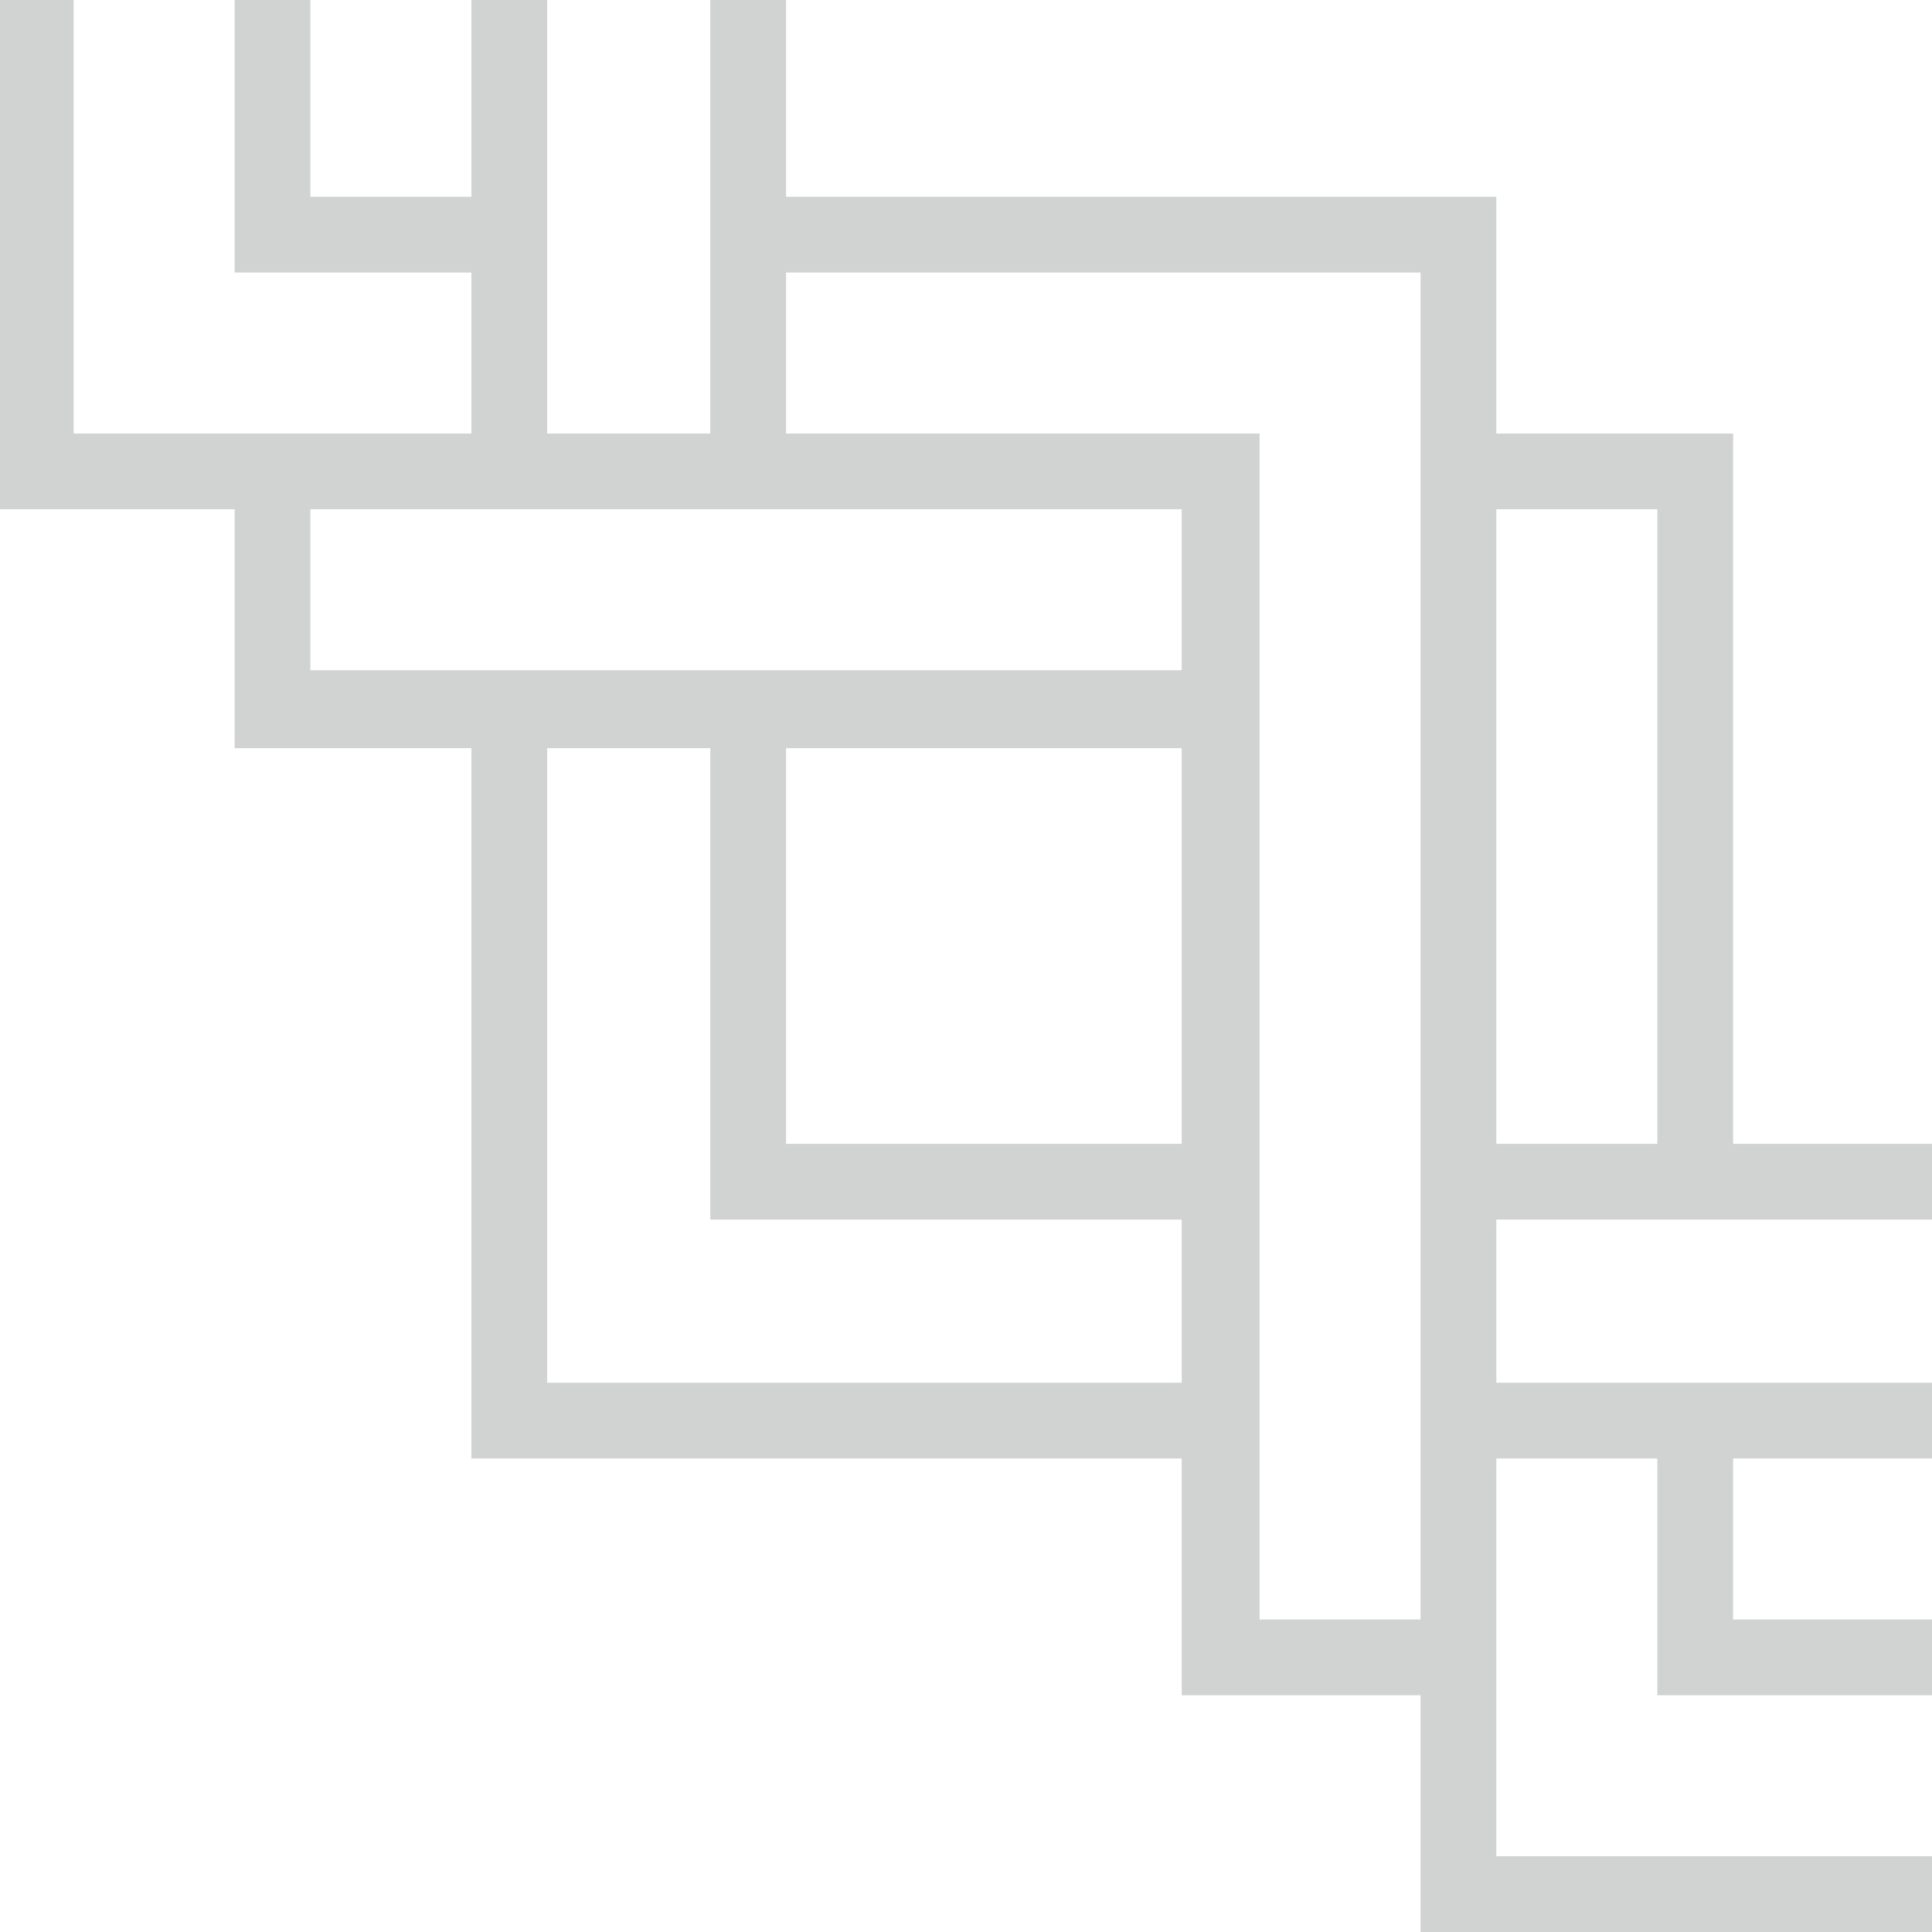
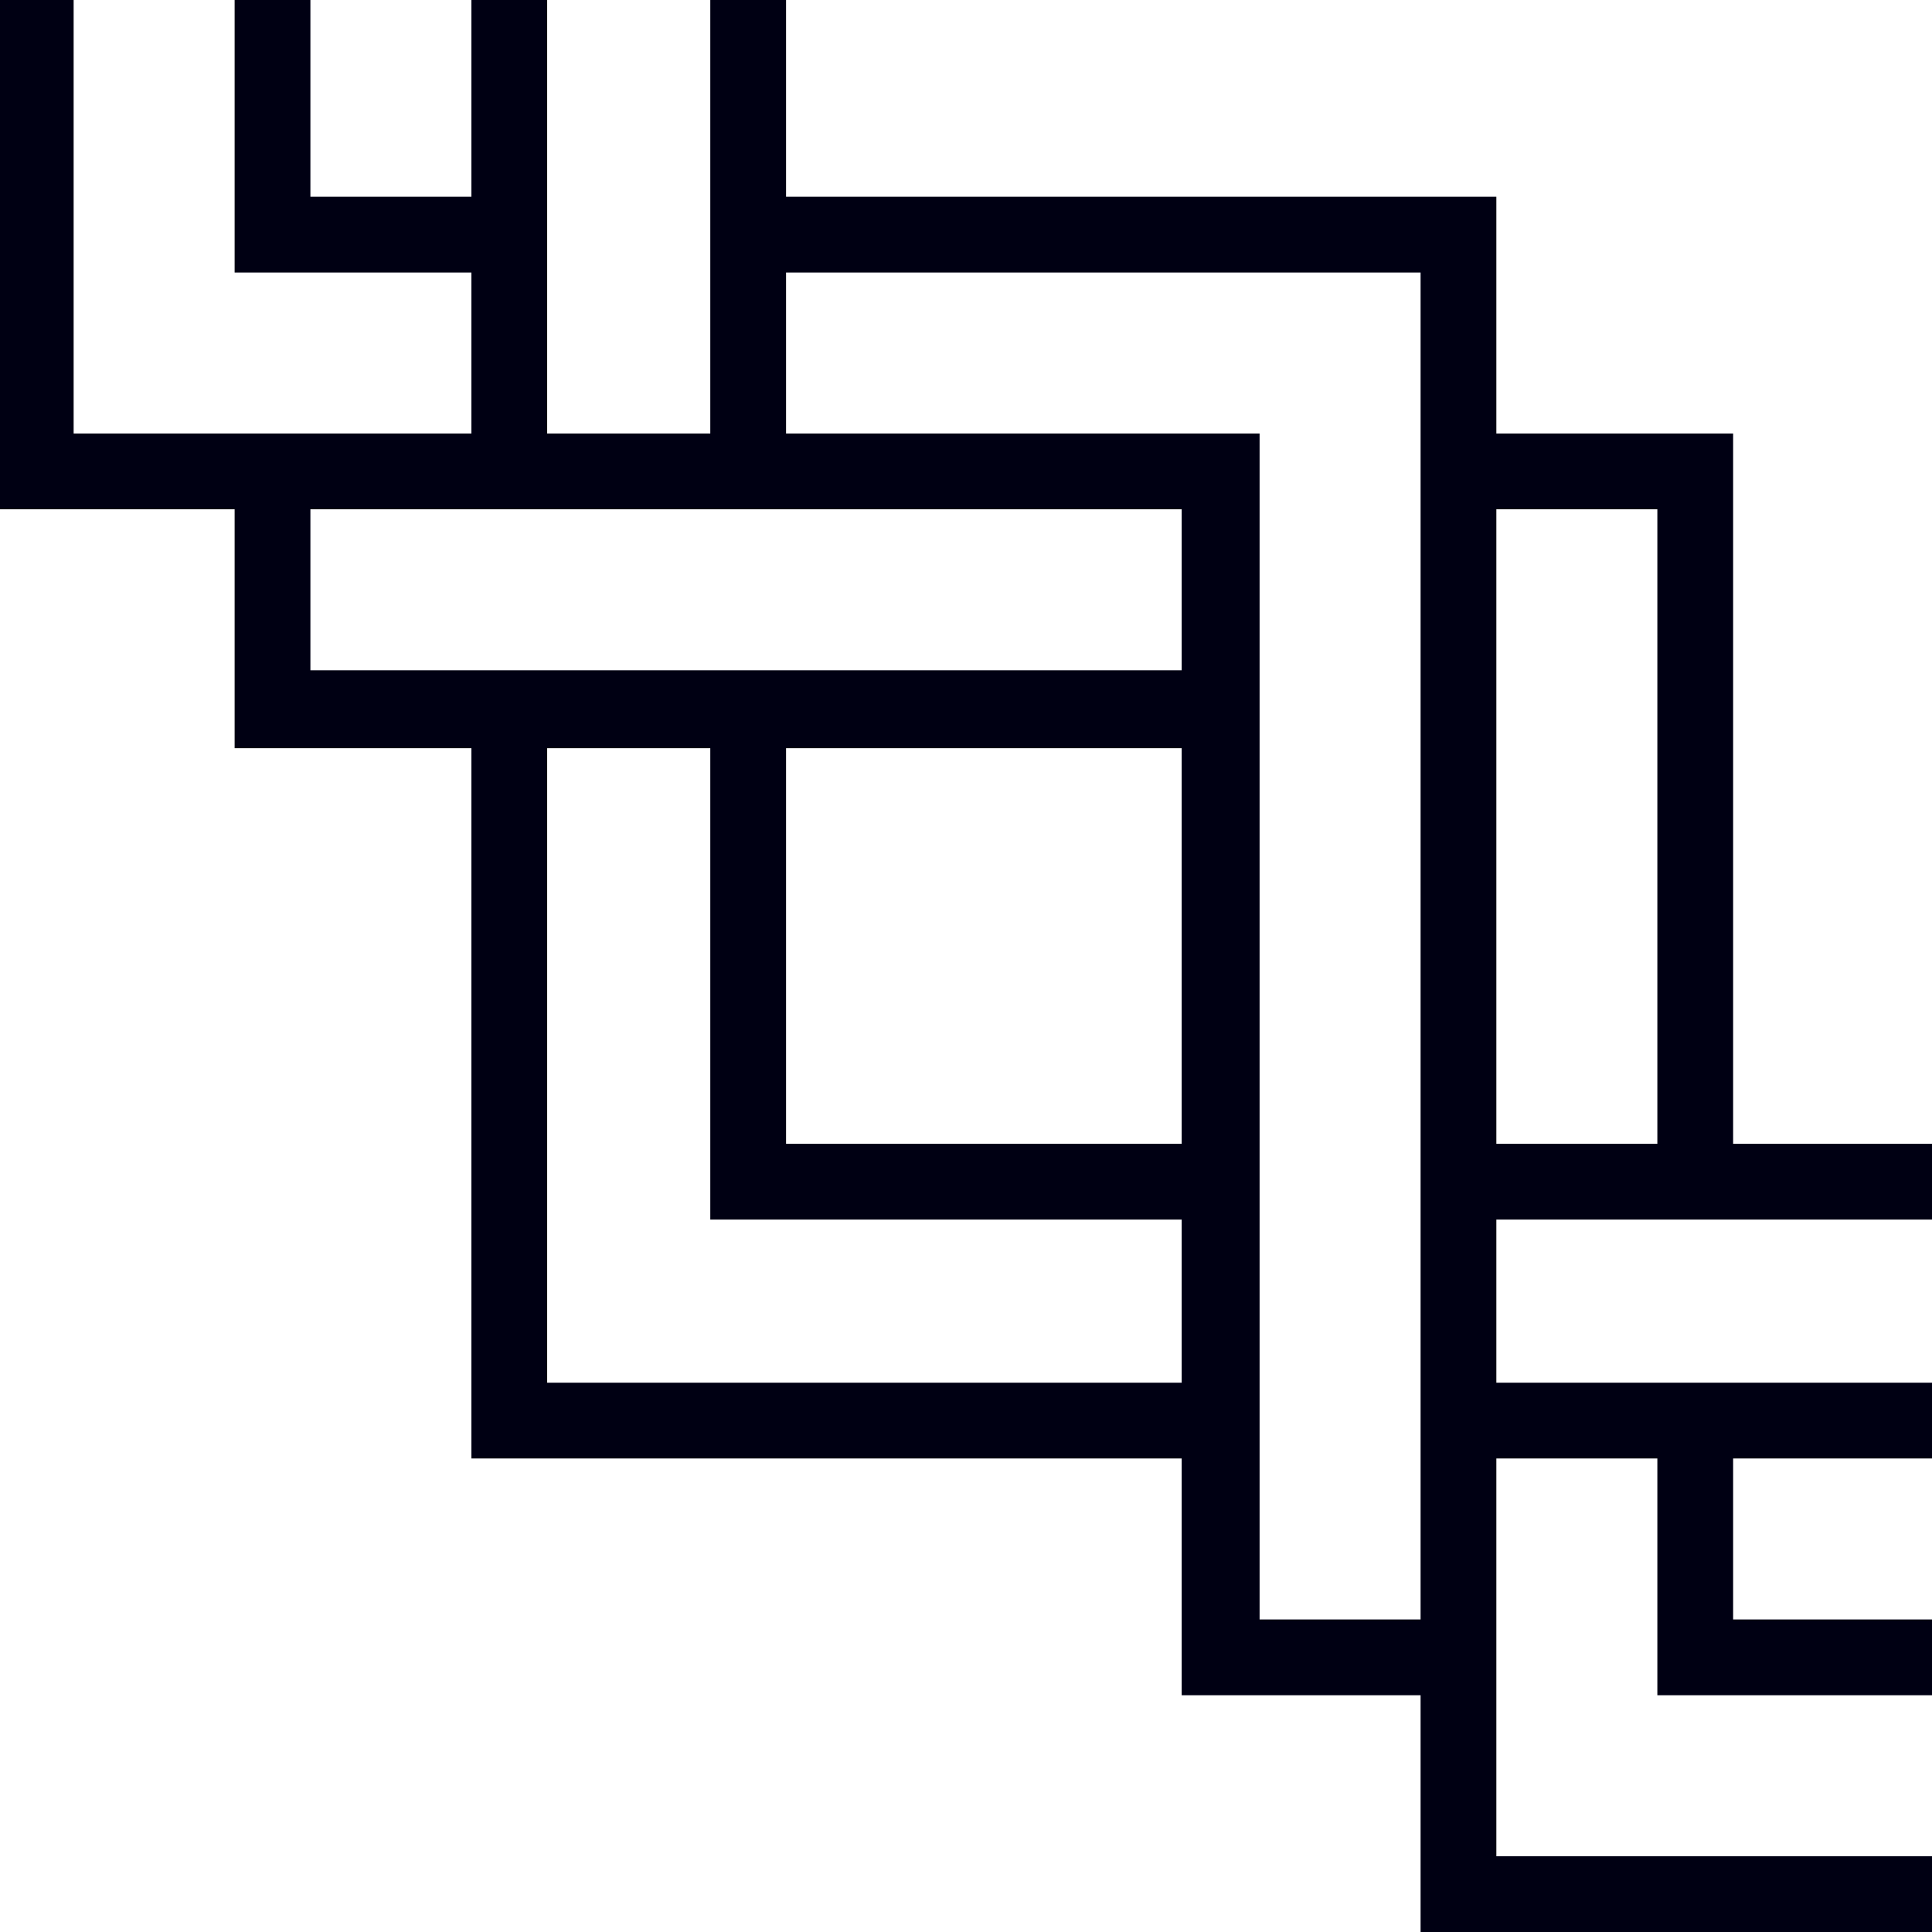
<svg xmlns="http://www.w3.org/2000/svg" id="bottom-start-photo" width="816px" height="816px">
-   <path fill-rule="evenodd" fill="#d0d3d2" d="M31.1,-0.000 L31.1,183.1 L199.1,183.1 L199.1,115.1 L99.1,115.1 L99.1,99.1 L99.1,83.1 L99.1,-0.000 L131.1,-0.000 L131.1,83.1 L199.1,83.1 L199.1,-0.000 L231.1,-0.000 L231.1,183.1 L300.000,183.1 L300.000,-0.000 L332.000,-0.000 L332.000,83.1 L600.000,83.1 L616.000,83.1 L632.000,83.1 L632.000,183.1 L700.000,183.1 L716.000,183.1 L732.000,183.1 L732.000,483.1 L816.000,483.1 L816.000,515.1 L632.000,515.1 L632.000,584.000 L816.000,584.000 L816.000,616.000 L732.000,616.000 L732.000,684.000 L816.000,684.000 L816.000,716.000 L700.000,716.000 L700.000,700.000 L700.000,684.000 L700.000,616.000 L632.000,616.000 L632.000,784.000 L816.000,784.000 L816.000,816.000 L600.000,816.000 L600.000,800.000 L600.000,784.000 L600.000,716.000 L499.1,716.000 L499.1,684.000 L499.1,616.000 L199.1,616.000 L199.1,600.000 L199.1,584.000 L199.1,316.000 L99.1,316.000 L99.1,300.000 L99.1,283.1 L99.1,215.1 L-0.000,215.1 L-0.000,199.1 L-0.000,183.1 L-0.000,-0.000 L31.1,-0.000 ZM632.000,483.1 L700.000,483.1 L700.000,215.1 L632.000,215.1 L632.000,483.1 ZM532.000,183.1 L532.000,684.000 L600.000,684.000 L600.000,115.1 L332.000,115.1 L332.000,183.1 L499.1,183.1 L532.000,183.1 ZM499.1,316.000 L332.000,316.000 L332.000,483.1 L499.1,483.1 L499.1,316.000 ZM231.1,584.000 L499.1,584.000 L499.1,515.1 L300.000,515.1 L300.000,499.1 L300.000,483.1 L300.000,316.000 L231.1,316.000 L231.1,584.000 ZM131.1,283.1 L499.1,283.1 L499.1,215.1 L131.1,215.1 L131.1,283.1 Z" />
+   <path fill-rule="evenodd" fill="#000013" d="M31.1,-0.000 L31.1,183.1 L199.1,183.1 L199.1,115.1 L99.1,115.1 L99.1,99.1 L99.1,83.1 L99.1,-0.000 L131.1,-0.000 L131.1,83.1 L199.1,83.1 L199.1,-0.000 L231.1,-0.000 L231.1,183.1 L300.000,183.1 L300.000,-0.000 L332.000,-0.000 L332.000,83.1 L600.000,83.1 L616.000,83.1 L632.000,83.1 L632.000,183.1 L700.000,183.1 L716.000,183.1 L732.000,183.1 L732.000,483.1 L816.000,483.1 L816.000,515.1 L632.000,515.1 L632.000,584.000 L816.000,584.000 L816.000,616.000 L732.000,616.000 L732.000,684.000 L816.000,684.000 L816.000,716.000 L700.000,716.000 L700.000,700.000 L700.000,684.000 L700.000,616.000 L632.000,616.000 L632.000,784.000 L816.000,784.000 L816.000,816.000 L600.000,816.000 L600.000,800.000 L600.000,784.000 L600.000,716.000 L499.1,716.000 L499.1,684.000 L499.1,616.000 L199.1,616.000 L199.1,600.000 L199.1,584.000 L199.1,316.000 L99.1,316.000 L99.1,300.000 L99.1,283.1 L99.1,215.1 L-0.000,215.1 L-0.000,199.1 L-0.000,183.1 L-0.000,-0.000 L31.1,-0.000 ZM632.000,483.1 L700.000,483.1 L700.000,215.1 L632.000,215.1 L632.000,483.1 ZM532.000,183.1 L532.000,684.000 L600.000,684.000 L600.000,115.1 L332.000,115.1 L332.000,183.1 L499.1,183.1 L532.000,183.1 ZM499.1,316.000 L332.000,316.000 L332.000,483.1 L499.1,483.1 L499.1,316.000 ZM231.1,584.000 L499.1,584.000 L499.1,515.1 L300.000,515.1 L300.000,499.1 L300.000,483.1 L300.000,316.000 L231.1,316.000 L231.1,584.000 ZM131.1,283.1 L499.1,283.1 L499.1,215.1 L131.1,215.1 L131.1,283.1 Z" />
</svg>
